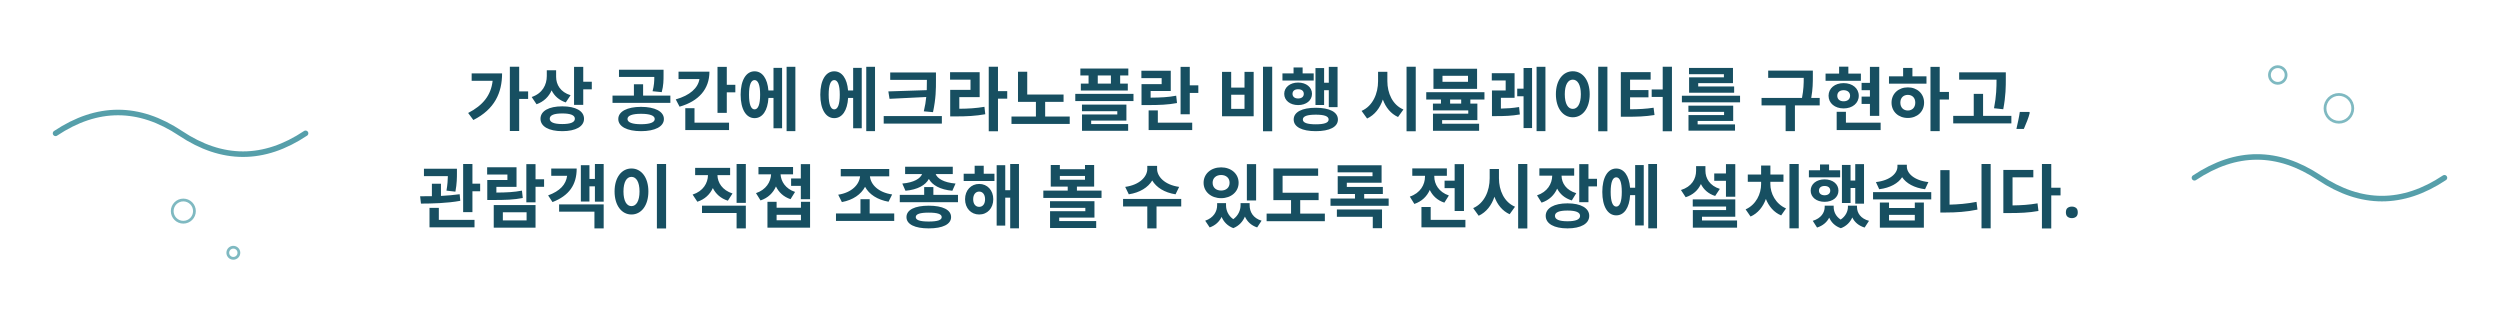
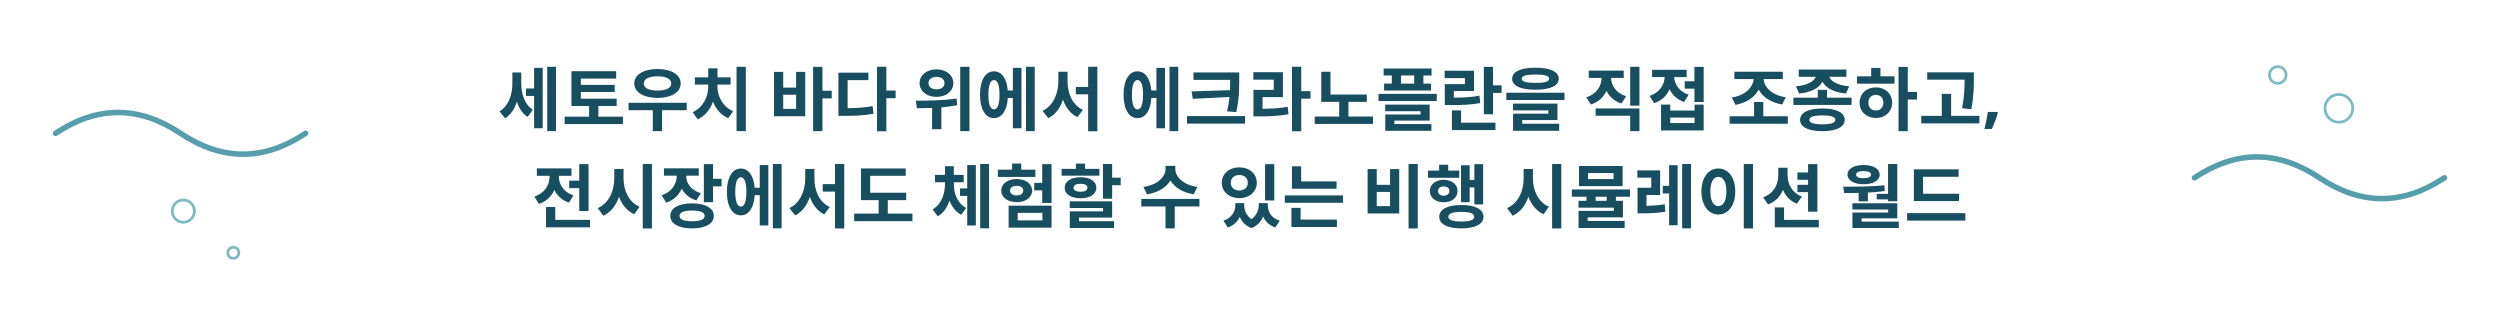
<svg xmlns="http://www.w3.org/2000/svg" width="900" height="112" viewBox="0 0 900 112" role="img" aria-labelledby="title desc">
  <style>
    .copy { fill: #174f61; font-family: Pretendard, "Noto Sans KR", "Segoe UI", sans-serif; font-size: 25px; font-weight: 750; }
    .wave { fill: none; stroke: #2c8795; stroke-width: 2; stroke-linecap: round; opacity: .8; }
    .bubble { fill: none; stroke: #3a94a0; opacity: .65; }
  </style>
  <path class="wave" d="M20 48c15-10 30-10 45 0s30 10 45 0M790 64c15-10 30-10 45 0s30 10 45 0" />
  <circle class="bubble" cx="66" cy="76" r="4" />
  <circle class="bubble" cx="84" cy="91" r="2" />
  <circle class="bubble" cx="820" cy="27" r="3" />
  <circle class="bubble" cx="842" cy="39" r="5" />
-   <text x="450" y="45" text-anchor="middle" class="copy">가상 공간에 에크라노플란 비행 시뮬레이터를 구현하고,</text>
-   <text x="450" y="80" text-anchor="middle" class="copy">관람객이 직접 조종해 볼 수 있도록 전시장에 설치했습니다.</text>
+   <text x="450" y="45" text-anchor="middle" class="copy">세토우치 바다 위에서 에크라노플란을 직접 조종하고,</text>
+   <text x="450" y="80" text-anchor="middle" class="copy">전시장에서도 체험할 수 있는 비행 시뮬레이션 월드</text>
</svg>
